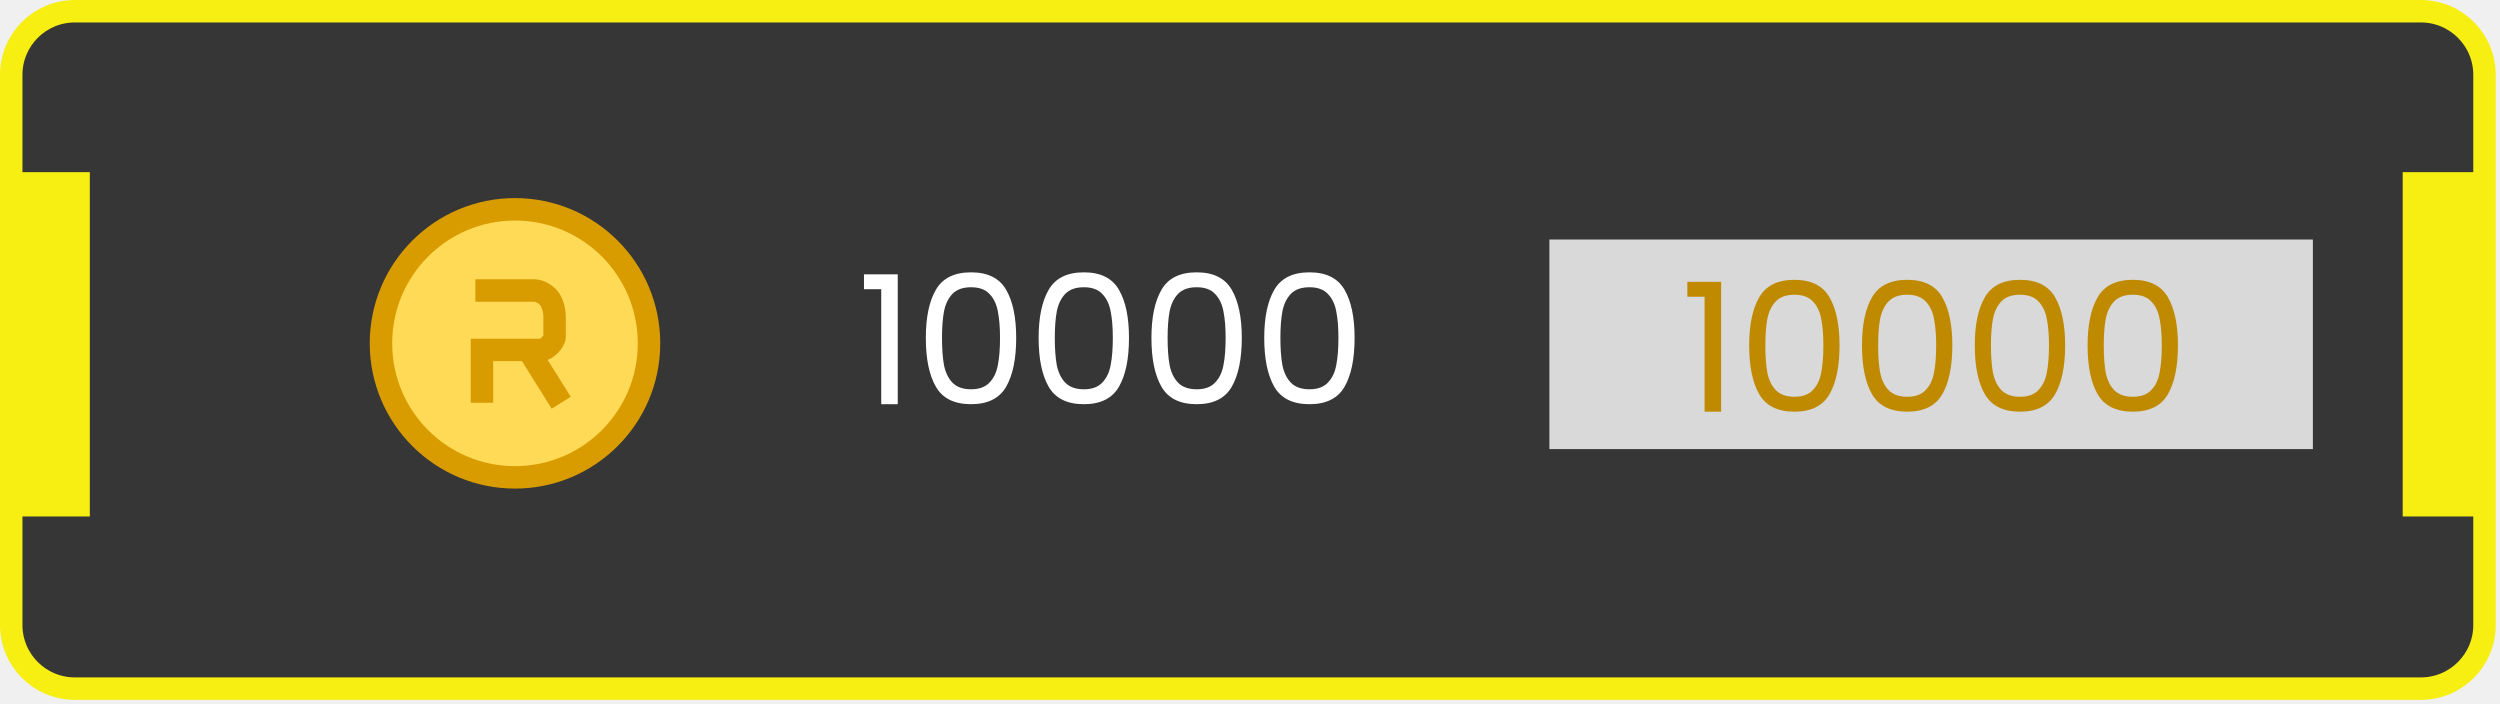
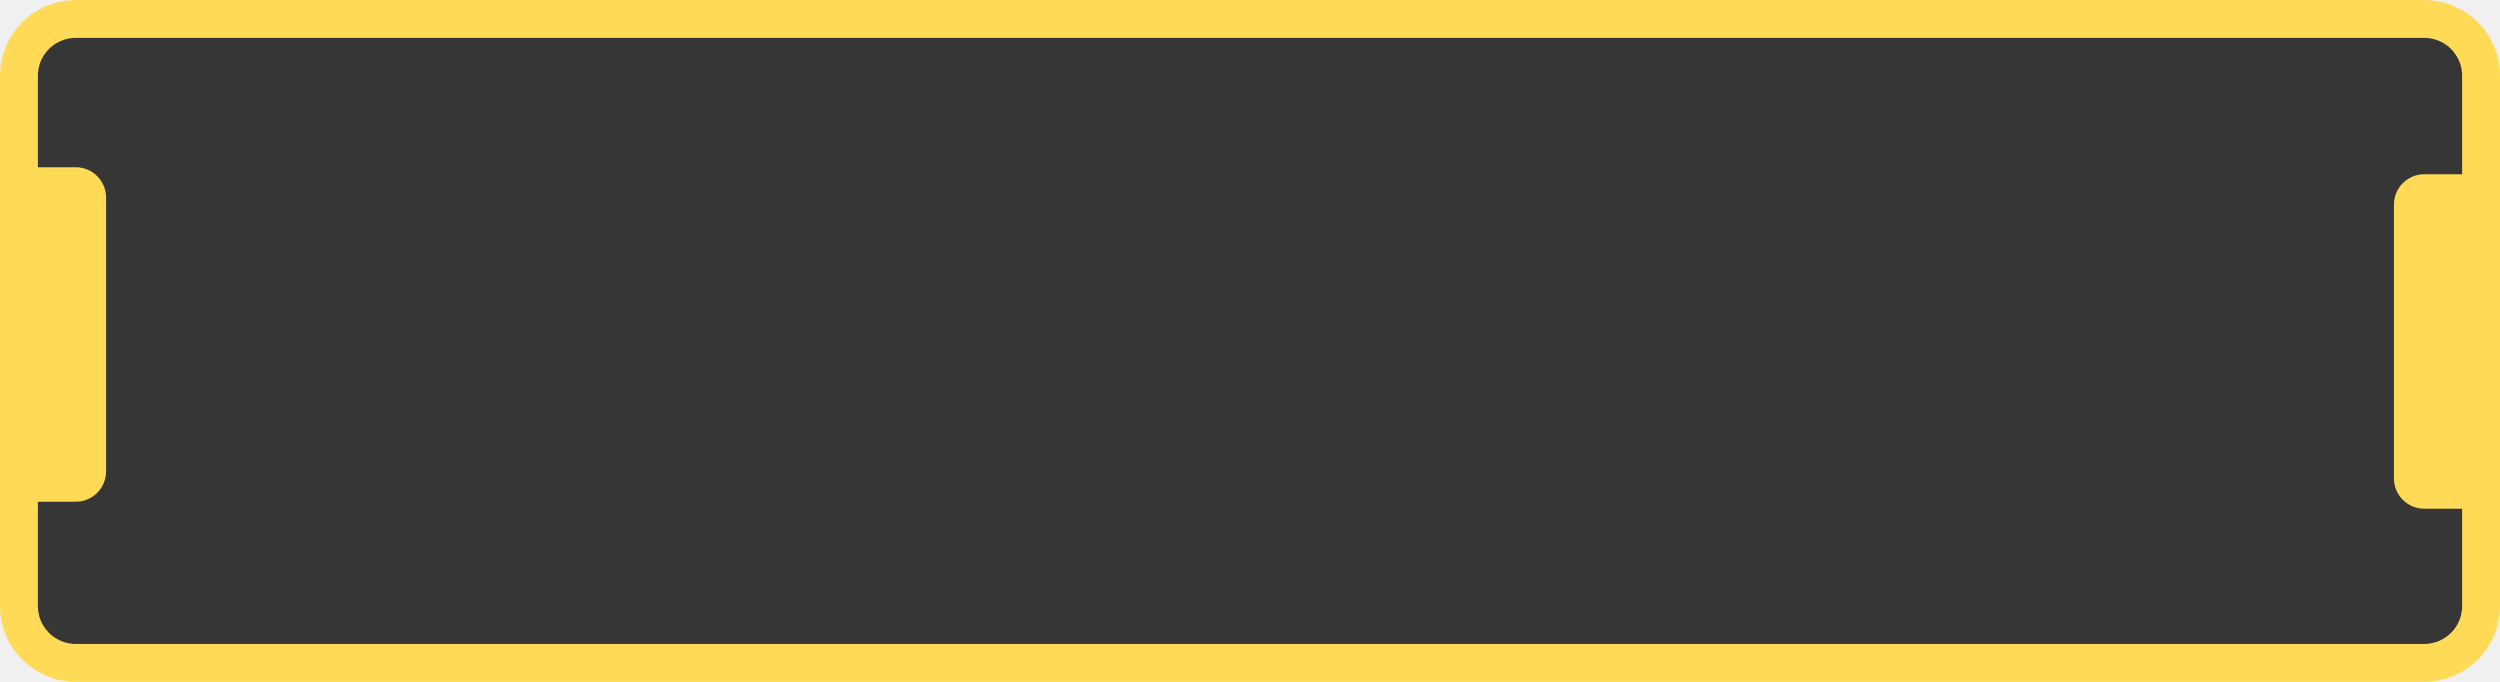
- <svg xmlns="http://www.w3.org/2000/svg" width="334" height="94" viewBox="0 0 334 94" fill="none">
-   <rect x="1.5" y="1.5" width="330.429" height="90.501" rx="8.5" fill="#363636" stroke="#F7EE12" stroke-width="3" />
-   <circle cx="68.803" cy="45.869" r="17.906" fill="#FFDA56" stroke="#D99C00" stroke-width="3" />
-   <path d="M63.51 38.812H71.449C71.743 38.812 72.508 38.988 73.213 39.694C73.919 40.4 74.095 41.752 74.095 42.34V44.986C74.095 45.575 73.037 46.751 72.331 46.751C71.626 46.751 70.567 46.751 70.567 46.751M70.567 46.751H64.392V53.807M70.567 46.751L74.978 53.807" stroke="#D99C00" stroke-width="3" />
-   <path d="M0 23H12V69H0V23Z" fill="#F7EE12" />
-   <rect x="321" y="23" width="12" height="46" fill="#F7EE12" />
-   <rect x="207" y="32" width="102" height="28" fill="#D9D9D9" />
-   <path d="M115.428 38.64V36.648H119.94V54H117.732V38.64H115.428ZM123.691 45.144C123.691 42.392 124.139 40.248 125.035 38.712C125.931 37.16 127.499 36.384 129.739 36.384C131.963 36.384 133.523 37.16 134.419 38.712C135.315 40.248 135.763 42.392 135.763 45.144C135.763 47.944 135.315 50.12 134.419 51.672C133.523 53.224 131.963 54 129.739 54C127.499 54 125.931 53.224 125.035 51.672C124.139 50.12 123.691 47.944 123.691 45.144ZM133.603 45.144C133.603 43.752 133.507 42.576 133.315 41.616C133.139 40.64 132.763 39.856 132.187 39.264C131.627 38.672 130.811 38.376 129.739 38.376C128.651 38.376 127.819 38.672 127.243 39.264C126.683 39.856 126.307 40.64 126.115 41.616C125.939 42.576 125.851 43.752 125.851 45.144C125.851 46.584 125.939 47.792 126.115 48.768C126.307 49.744 126.683 50.528 127.243 51.12C127.819 51.712 128.651 52.008 129.739 52.008C130.811 52.008 131.627 51.712 132.187 51.12C132.763 50.528 133.139 49.744 133.315 48.768C133.507 47.792 133.603 46.584 133.603 45.144ZM138.761 45.144C138.761 42.392 139.209 40.248 140.105 38.712C141.001 37.16 142.569 36.384 144.809 36.384C147.033 36.384 148.593 37.16 149.489 38.712C150.385 40.248 150.833 42.392 150.833 45.144C150.833 47.944 150.385 50.12 149.489 51.672C148.593 53.224 147.033 54 144.809 54C142.569 54 141.001 53.224 140.105 51.672C139.209 50.12 138.761 47.944 138.761 45.144ZM148.673 45.144C148.673 43.752 148.577 42.576 148.385 41.616C148.209 40.64 147.833 39.856 147.257 39.264C146.697 38.672 145.881 38.376 144.809 38.376C143.721 38.376 142.889 38.672 142.313 39.264C141.753 39.856 141.377 40.64 141.185 41.616C141.009 42.576 140.921 43.752 140.921 45.144C140.921 46.584 141.009 47.792 141.185 48.768C141.377 49.744 141.753 50.528 142.313 51.12C142.889 51.712 143.721 52.008 144.809 52.008C145.881 52.008 146.697 51.712 147.257 51.12C147.833 50.528 148.209 49.744 148.385 48.768C148.577 47.792 148.673 46.584 148.673 45.144ZM153.832 45.144C153.832 42.392 154.28 40.248 155.176 38.712C156.072 37.16 157.64 36.384 159.88 36.384C162.104 36.384 163.664 37.16 164.56 38.712C165.456 40.248 165.904 42.392 165.904 45.144C165.904 47.944 165.456 50.12 164.56 51.672C163.664 53.224 162.104 54 159.88 54C157.64 54 156.072 53.224 155.176 51.672C154.28 50.12 153.832 47.944 153.832 45.144ZM163.744 45.144C163.744 43.752 163.648 42.576 163.456 41.616C163.28 40.64 162.904 39.856 162.328 39.264C161.768 38.672 160.952 38.376 159.88 38.376C158.792 38.376 157.96 38.672 157.384 39.264C156.824 39.856 156.448 40.64 156.256 41.616C156.08 42.576 155.992 43.752 155.992 45.144C155.992 46.584 156.08 47.792 156.256 48.768C156.448 49.744 156.824 50.528 157.384 51.12C157.96 51.712 158.792 52.008 159.88 52.008C160.952 52.008 161.768 51.712 162.328 51.12C162.904 50.528 163.28 49.744 163.456 48.768C163.648 47.792 163.744 46.584 163.744 45.144ZM168.902 45.144C168.902 42.392 169.35 40.248 170.246 38.712C171.142 37.16 172.71 36.384 174.95 36.384C177.174 36.384 178.734 37.16 179.63 38.712C180.526 40.248 180.974 42.392 180.974 45.144C180.974 47.944 180.526 50.12 179.63 51.672C178.734 53.224 177.174 54 174.95 54C172.71 54 171.142 53.224 170.246 51.672C169.35 50.12 168.902 47.944 168.902 45.144ZM178.814 45.144C178.814 43.752 178.718 42.576 178.526 41.616C178.35 40.64 177.974 39.856 177.398 39.264C176.838 38.672 176.022 38.376 174.95 38.376C173.862 38.376 173.03 38.672 172.454 39.264C171.894 39.856 171.518 40.64 171.326 41.616C171.15 42.576 171.062 43.752 171.062 45.144C171.062 46.584 171.15 47.792 171.326 48.768C171.518 49.744 171.894 50.528 172.454 51.12C173.03 51.712 173.862 52.008 174.95 52.008C176.022 52.008 176.838 51.712 177.398 51.12C177.974 50.528 178.35 49.744 178.526 48.768C178.718 47.792 178.814 46.584 178.814 45.144Z" fill="white" />
-   <path d="M225.428 39.64V37.648H229.94V55H227.732V39.64H225.428ZM233.691 46.144C233.691 43.392 234.139 41.248 235.035 39.712C235.931 38.16 237.499 37.384 239.739 37.384C241.963 37.384 243.523 38.16 244.419 39.712C245.315 41.248 245.763 43.392 245.763 46.144C245.763 48.944 245.315 51.12 244.419 52.672C243.523 54.224 241.963 55 239.739 55C237.499 55 235.931 54.224 235.035 52.672C234.139 51.12 233.691 48.944 233.691 46.144ZM243.603 46.144C243.603 44.752 243.507 43.576 243.315 42.616C243.139 41.64 242.763 40.856 242.187 40.264C241.627 39.672 240.811 39.376 239.739 39.376C238.651 39.376 237.819 39.672 237.243 40.264C236.683 40.856 236.307 41.64 236.115 42.616C235.939 43.576 235.851 44.752 235.851 46.144C235.851 47.584 235.939 48.792 236.115 49.768C236.307 50.744 236.683 51.528 237.243 52.12C237.819 52.712 238.651 53.008 239.739 53.008C240.811 53.008 241.627 52.712 242.187 52.12C242.763 51.528 243.139 50.744 243.315 49.768C243.507 48.792 243.603 47.584 243.603 46.144ZM248.761 46.144C248.761 43.392 249.209 41.248 250.105 39.712C251.001 38.16 252.569 37.384 254.809 37.384C257.033 37.384 258.593 38.16 259.489 39.712C260.385 41.248 260.833 43.392 260.833 46.144C260.833 48.944 260.385 51.12 259.489 52.672C258.593 54.224 257.033 55 254.809 55C252.569 55 251.001 54.224 250.105 52.672C249.209 51.12 248.761 48.944 248.761 46.144ZM258.673 46.144C258.673 44.752 258.577 43.576 258.385 42.616C258.209 41.64 257.833 40.856 257.257 40.264C256.697 39.672 255.881 39.376 254.809 39.376C253.721 39.376 252.889 39.672 252.313 40.264C251.753 40.856 251.377 41.64 251.185 42.616C251.009 43.576 250.921 44.752 250.921 46.144C250.921 47.584 251.009 48.792 251.185 49.768C251.377 50.744 251.753 51.528 252.313 52.12C252.889 52.712 253.721 53.008 254.809 53.008C255.881 53.008 256.697 52.712 257.257 52.12C257.833 51.528 258.209 50.744 258.385 49.768C258.577 48.792 258.673 47.584 258.673 46.144ZM263.832 46.144C263.832 43.392 264.28 41.248 265.176 39.712C266.072 38.16 267.64 37.384 269.88 37.384C272.104 37.384 273.664 38.16 274.56 39.712C275.456 41.248 275.904 43.392 275.904 46.144C275.904 48.944 275.456 51.12 274.56 52.672C273.664 54.224 272.104 55 269.88 55C267.64 55 266.072 54.224 265.176 52.672C264.28 51.12 263.832 48.944 263.832 46.144ZM273.744 46.144C273.744 44.752 273.648 43.576 273.456 42.616C273.28 41.64 272.904 40.856 272.328 40.264C271.768 39.672 270.952 39.376 269.88 39.376C268.792 39.376 267.96 39.672 267.384 40.264C266.824 40.856 266.448 41.64 266.256 42.616C266.08 43.576 265.992 44.752 265.992 46.144C265.992 47.584 266.08 48.792 266.256 49.768C266.448 50.744 266.824 51.528 267.384 52.12C267.96 52.712 268.792 53.008 269.88 53.008C270.952 53.008 271.768 52.712 272.328 52.12C272.904 51.528 273.28 50.744 273.456 49.768C273.648 48.792 273.744 47.584 273.744 46.144ZM278.902 46.144C278.902 43.392 279.35 41.248 280.246 39.712C281.142 38.16 282.71 37.384 284.95 37.384C287.174 37.384 288.734 38.16 289.63 39.712C290.526 41.248 290.974 43.392 290.974 46.144C290.974 48.944 290.526 51.12 289.63 52.672C288.734 54.224 287.174 55 284.95 55C282.71 55 281.142 54.224 280.246 52.672C279.35 51.12 278.902 48.944 278.902 46.144ZM288.814 46.144C288.814 44.752 288.718 43.576 288.526 42.616C288.35 41.64 287.974 40.856 287.398 40.264C286.838 39.672 286.022 39.376 284.95 39.376C283.862 39.376 283.03 39.672 282.454 40.264C281.894 40.856 281.518 41.64 281.326 42.616C281.15 43.576 281.062 44.752 281.062 46.144C281.062 47.584 281.15 48.792 281.326 49.768C281.518 50.744 281.894 51.528 282.454 52.12C283.03 52.712 283.862 53.008 284.95 53.008C286.022 53.008 286.838 52.712 287.398 52.12C287.974 51.528 288.35 50.744 288.526 49.768C288.718 48.792 288.814 47.584 288.814 46.144Z" fill="#BF8A00" />
+ <svg xmlns="http://www.w3.org/2000/svg" width="330" height="90" viewBox="0 0 330 90" fill="none">
+   <rect x="2.5" y="2.5" width="325" height="85" rx="7.5" fill="#363636" stroke="#FFDA56" stroke-width="5" />
+   <path d="M0 26.076C0 23.866 1.791 22.076 4 22.076H10C12.209 22.076 14 23.866 14 26.076V62.226C14 64.436 12.209 66.226 10 66.226H4C1.791 66.226 0 64.436 0 62.226V26.076Z" fill="#FFDA56" />
+   <path d="M316 27C316 24.791 317.791 23 320 23H326C328.209 23 330 24.791 330 27V63.151C330 65.36 328.209 67.151 326 67.151H320C317.791 67.151 316 65.36 316 63.151V27Z" fill="#FFDA56" />
</svg>
